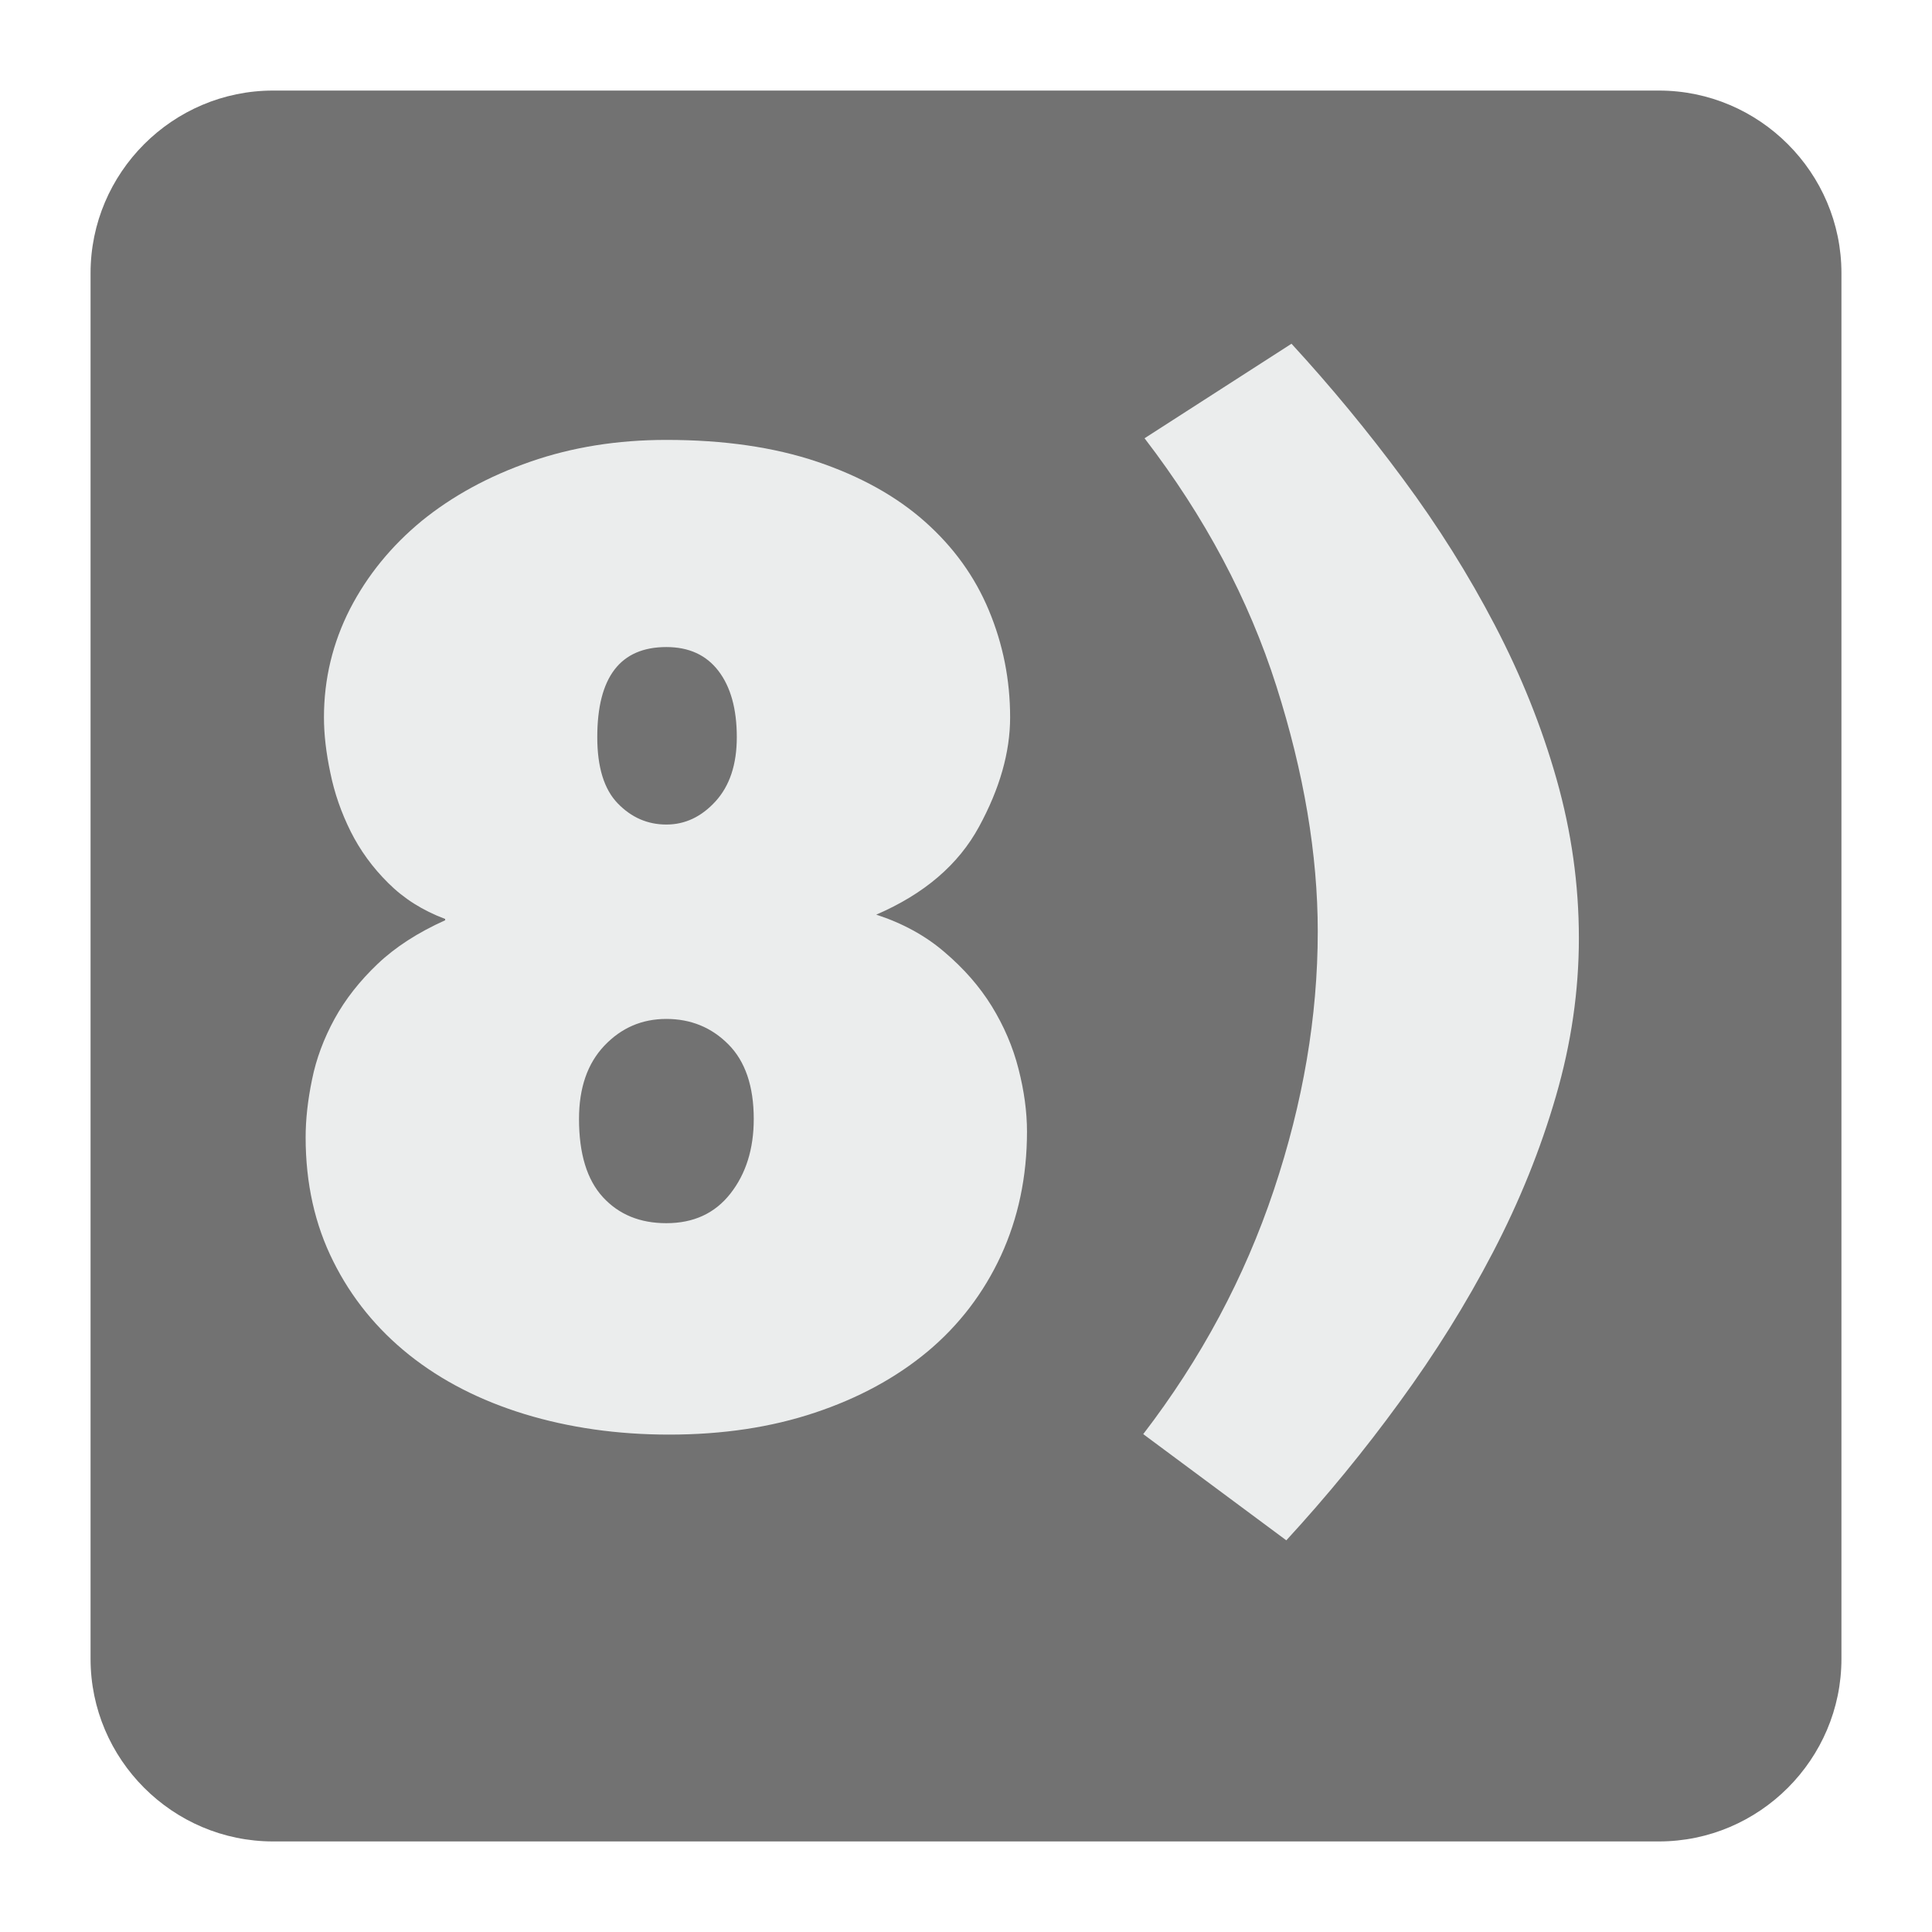
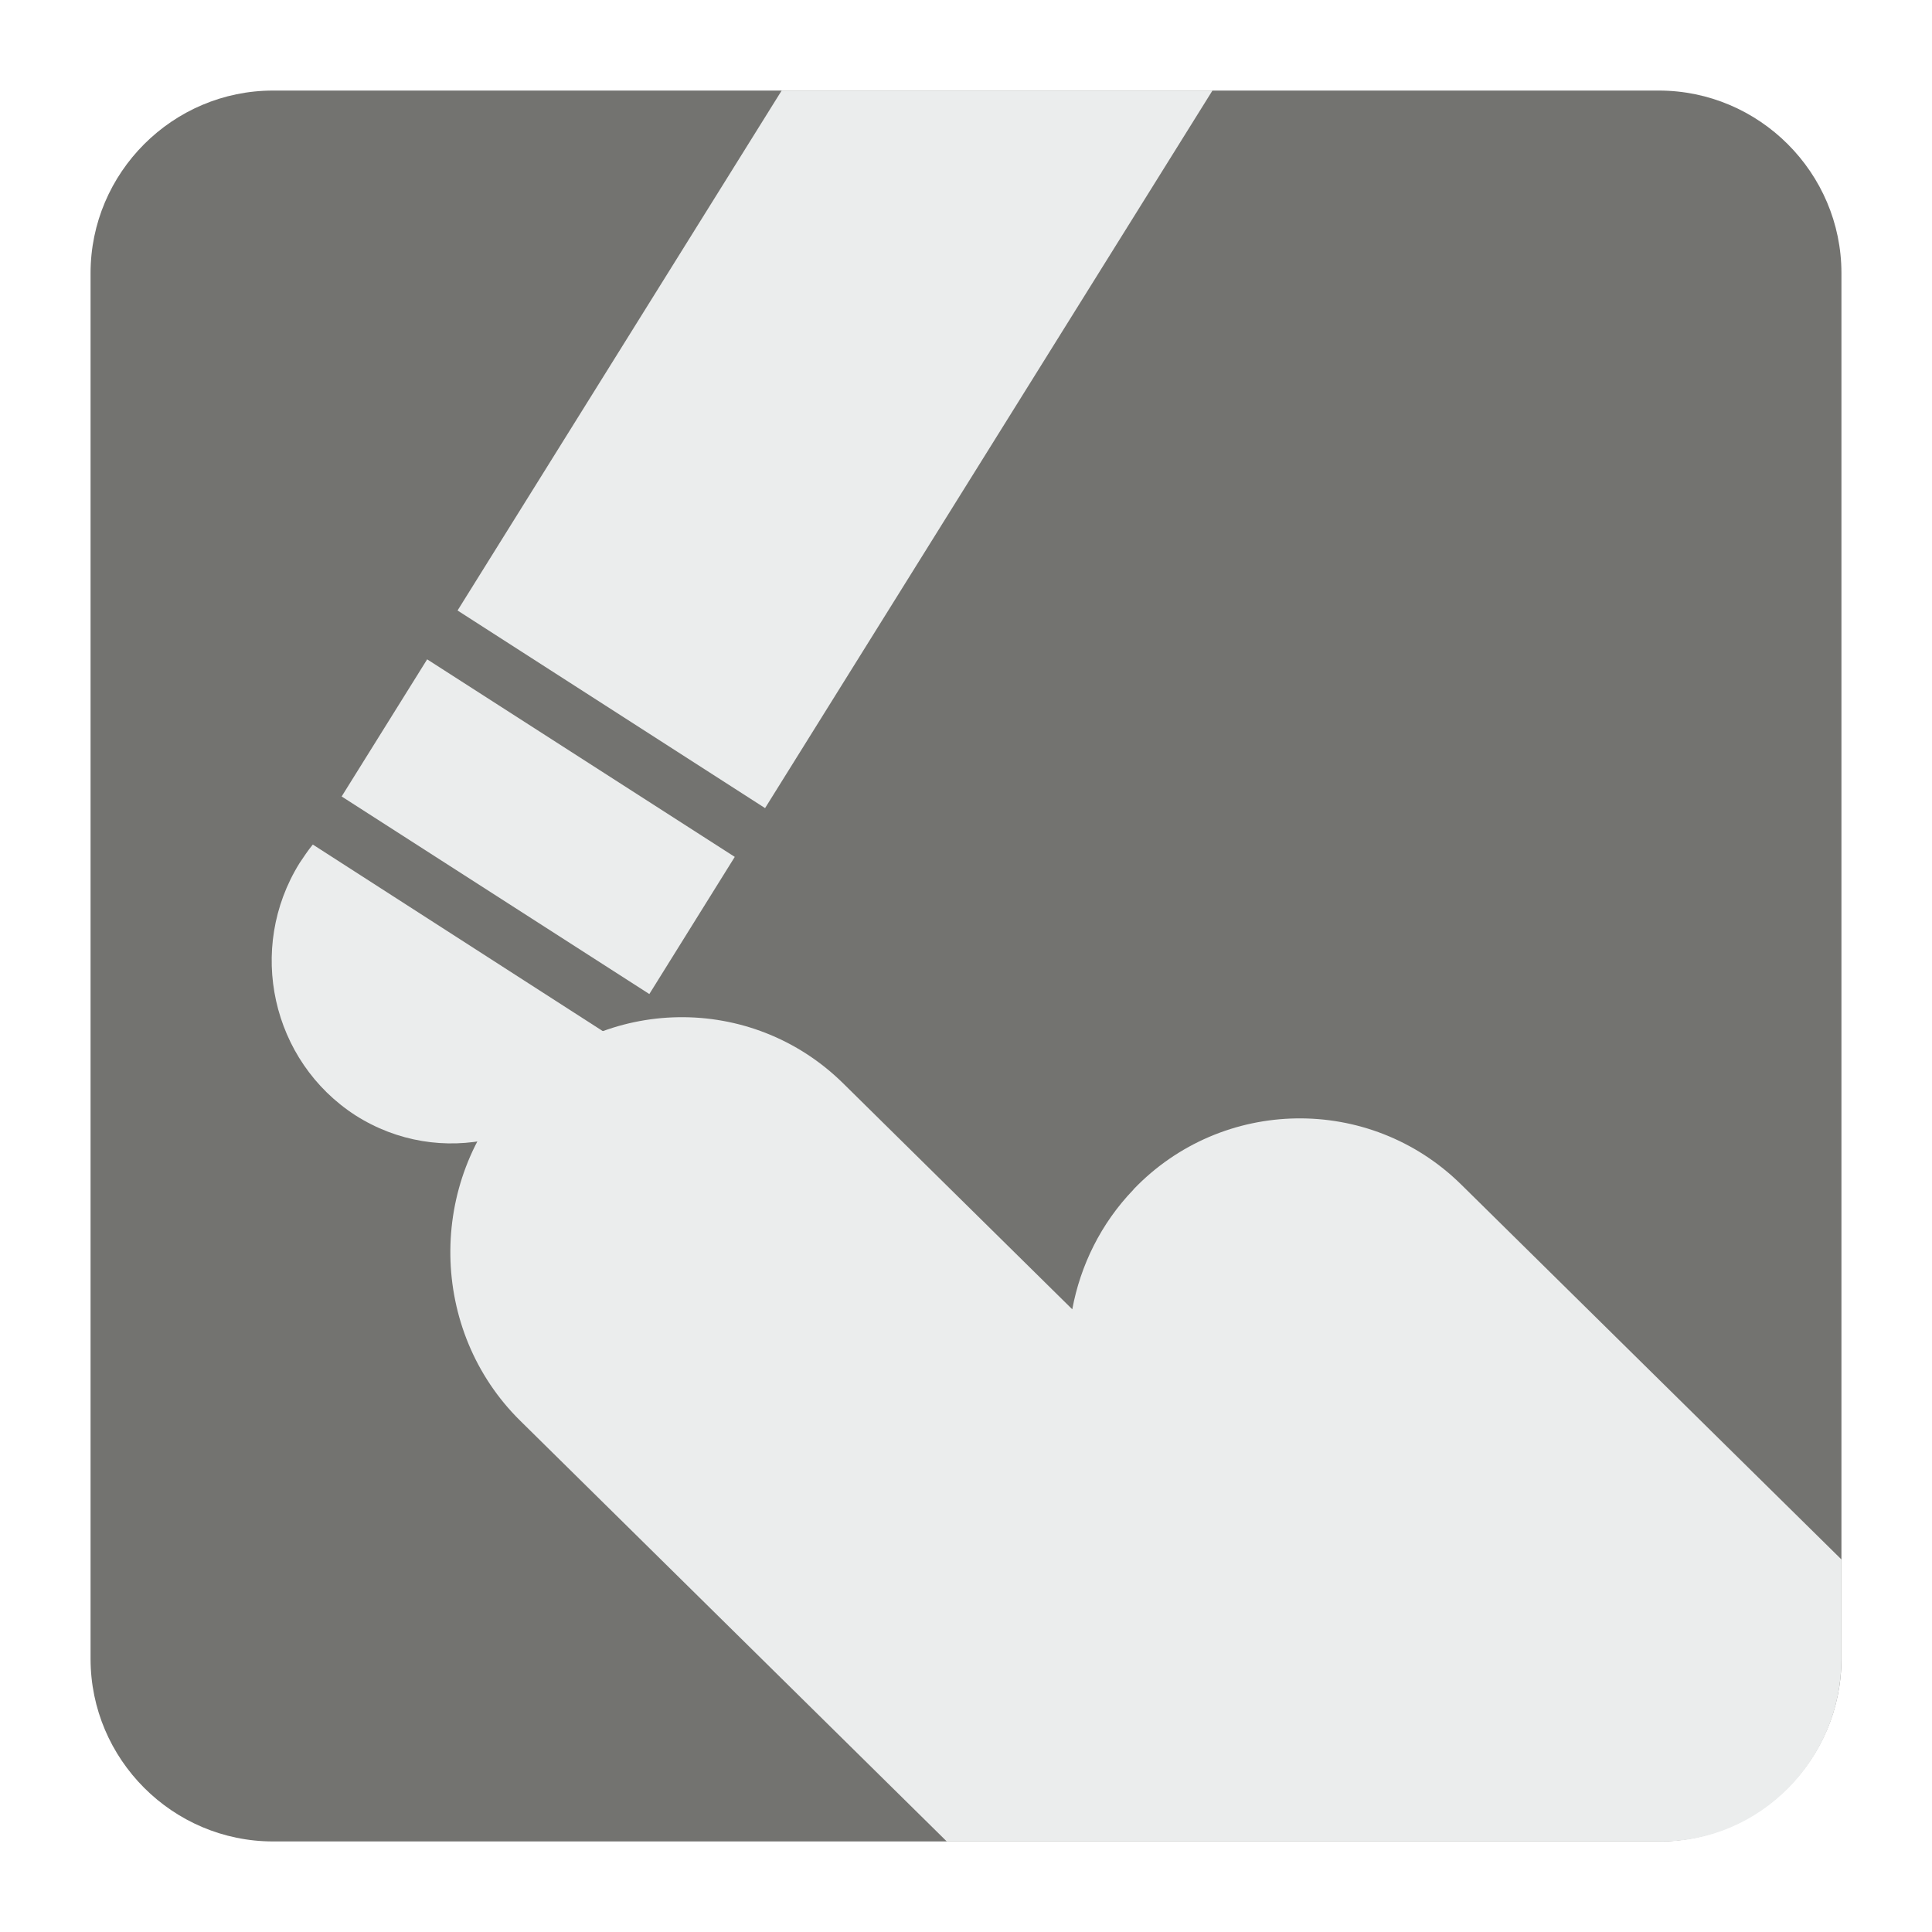
<svg xmlns="http://www.w3.org/2000/svg" version="1.1" x="0px" y="0px" width="128" height="128" viewBox="0, 0, 128, 128">
  <g id="Background">
    <rect x="0" y="0" width="128" height="128" fill="#000000" fill-opacity="0" />
  </g>
  <g id="Background">
-     <path d="M18.093,6 L109.907,6 C116.561,6 122,11.439 122,18.093 L122,109.905 C122,116.561 116.561,122 109.907,122 L18.093,122 C11.439,122 6,116.561 6,109.905 L6,18.093 C6,11.439 11.439,6 18.093,6" fill="#727272" />
-     <path d="M44.148,29.145 C47.942,29.145 51.267,29.624 54.13,30.587 C56.993,31.551 59.378,32.875 61.274,34.557 C63.173,36.242 64.585,38.201 65.516,40.439 C66.452,42.68 66.923,45.037 66.923,47.531 C66.923,49.833 66.238,52.244 64.867,54.765 C63.502,57.286 61.227,59.231 58.053,60.597 C59.793,61.163 61.305,61.986 62.574,63.077 C63.853,64.164 64.899,65.355 65.708,66.666 C66.512,67.978 67.109,69.357 67.48,70.823 C67.854,72.279 68.041,73.668 68.041,74.968 C68.041,77.96 67.461,80.696 66.315,83.19 C65.165,85.674 63.542,87.793 61.466,89.533 C59.378,91.273 56.884,92.629 53.989,93.593 C51.098,94.561 47.882,95.046 44.33,95.046 C40.91,95.046 37.716,94.589 34.762,93.69 C31.807,92.784 29.26,91.479 27.109,89.766 C24.971,88.057 23.281,85.988 22.076,83.559 C20.861,81.134 20.249,78.398 20.249,75.349 C20.249,74.166 20.39,72.892 20.674,71.521 C20.951,70.146 21.449,68.817 22.163,67.507 C22.883,66.196 23.833,64.991 25.016,63.866 C26.19,62.748 27.689,61.78 29.492,60.971 L29.492,60.881 C27.993,60.323 26.743,59.524 25.715,58.496 C24.687,57.478 23.861,56.341 23.236,55.094 C22.614,53.847 22.163,52.559 21.889,51.216 C21.605,49.879 21.463,48.654 21.463,47.531 C21.463,44.982 22.043,42.585 23.189,40.342 C24.341,38.109 25.934,36.163 27.948,34.505 C29.972,32.862 32.369,31.551 35.142,30.587 C37.908,29.624 40.91,29.145 44.148,29.145 z M48.815,48.841 C48.815,46.969 48.408,45.508 47.6,44.452 C46.792,43.394 45.641,42.869 44.148,42.869 C41.096,42.869 39.571,44.86 39.571,48.841 C39.571,50.828 40.023,52.294 40.927,53.226 C41.828,54.158 42.901,54.628 44.148,54.628 C45.39,54.628 46.476,54.113 47.412,53.085 C48.345,52.057 48.815,50.645 48.815,48.841 z M49.938,74.134 C49.938,71.959 49.371,70.306 48.248,69.183 C47.138,68.068 45.764,67.507 44.148,67.507 C42.525,67.507 41.161,68.1 40.041,69.278 C38.918,70.462 38.361,72.078 38.361,74.134 C38.361,76.435 38.886,78.162 39.946,79.317 C41.005,80.467 42.398,81.039 44.148,81.039 C45.951,81.039 47.362,80.39 48.39,79.08 C49.418,77.769 49.938,76.125 49.938,74.134" fill="#EBEDED" />
-     <path d="M104.605,62.154 C104.605,65.63 104.102,69.123 103.084,72.626 C102.069,76.133 100.677,79.581 98.91,82.971 C97.142,86.364 95.086,89.665 92.734,92.881 C90.392,96.1 87.885,99.156 85.222,102.051 L75.742,95.014 C79.568,90.031 82.455,84.642 84.395,78.842 C86.332,73.051 87.305,67.338 87.305,61.715 C87.305,56.619 86.391,51.198 84.564,45.458 C82.737,39.725 79.834,34.251 75.829,29.036 L85.565,22.773 C88.173,25.61 90.638,28.596 92.953,31.729 C95.27,34.853 97.302,38.092 99.037,41.42 C100.777,44.75 102.143,48.151 103.129,51.631 C104.115,55.111 104.605,58.619 104.605,62.154" fill="#EBEDED" />
+     <path d="M18.092,6 L109.903,6 C116.552,6 122,11.441 122,18.096 L122,109.902 C122,116.559 116.552,122 109.903,122 L18.092,122 C11.436,122 6,116.559 6,109.902 L6,18.096 C6,11.441 11.436,6 18.092,6" fill="#737370" />
+     <path d="M34.155,72.093 L34.168,72.093 C40.04,65.96 49.809,65.796 55.871,71.784 L71.041,86.745 C71.578,83.846 72.934,81.057 75.096,78.813 L75.096,78.801 C80.974,72.664 90.737,72.503 96.805,78.476 L122,103.318 L122,109.902 C122,116.559 116.635,122 110.083,122 L62.726,122 L34.472,94.133 C28.417,88.172 28.275,78.256 34.155,72.093" fill="#EBEDED" />
+     <path d="M40.706,68.809 C40.498,69.244 40.254,69.701 39.986,70.123 C36.468,75.777 29.106,77.438 23.545,73.892 C17.99,70.297 16.328,62.848 19.846,57.182 C20.119,56.772 20.406,56.341 20.724,55.953 z" fill="#EBEDED" />
+     <path d="M22.635,52.768 L43.02,65.858 L48.68,56.771 L28.3,43.683 z" fill="#EBEDED" />
+     <path d="M80.328,6 L50.688,53.539 L30.314,40.447 L51.787,6 z" fill="#EBEDED" />
  </g>
  <defs />
</svg>
